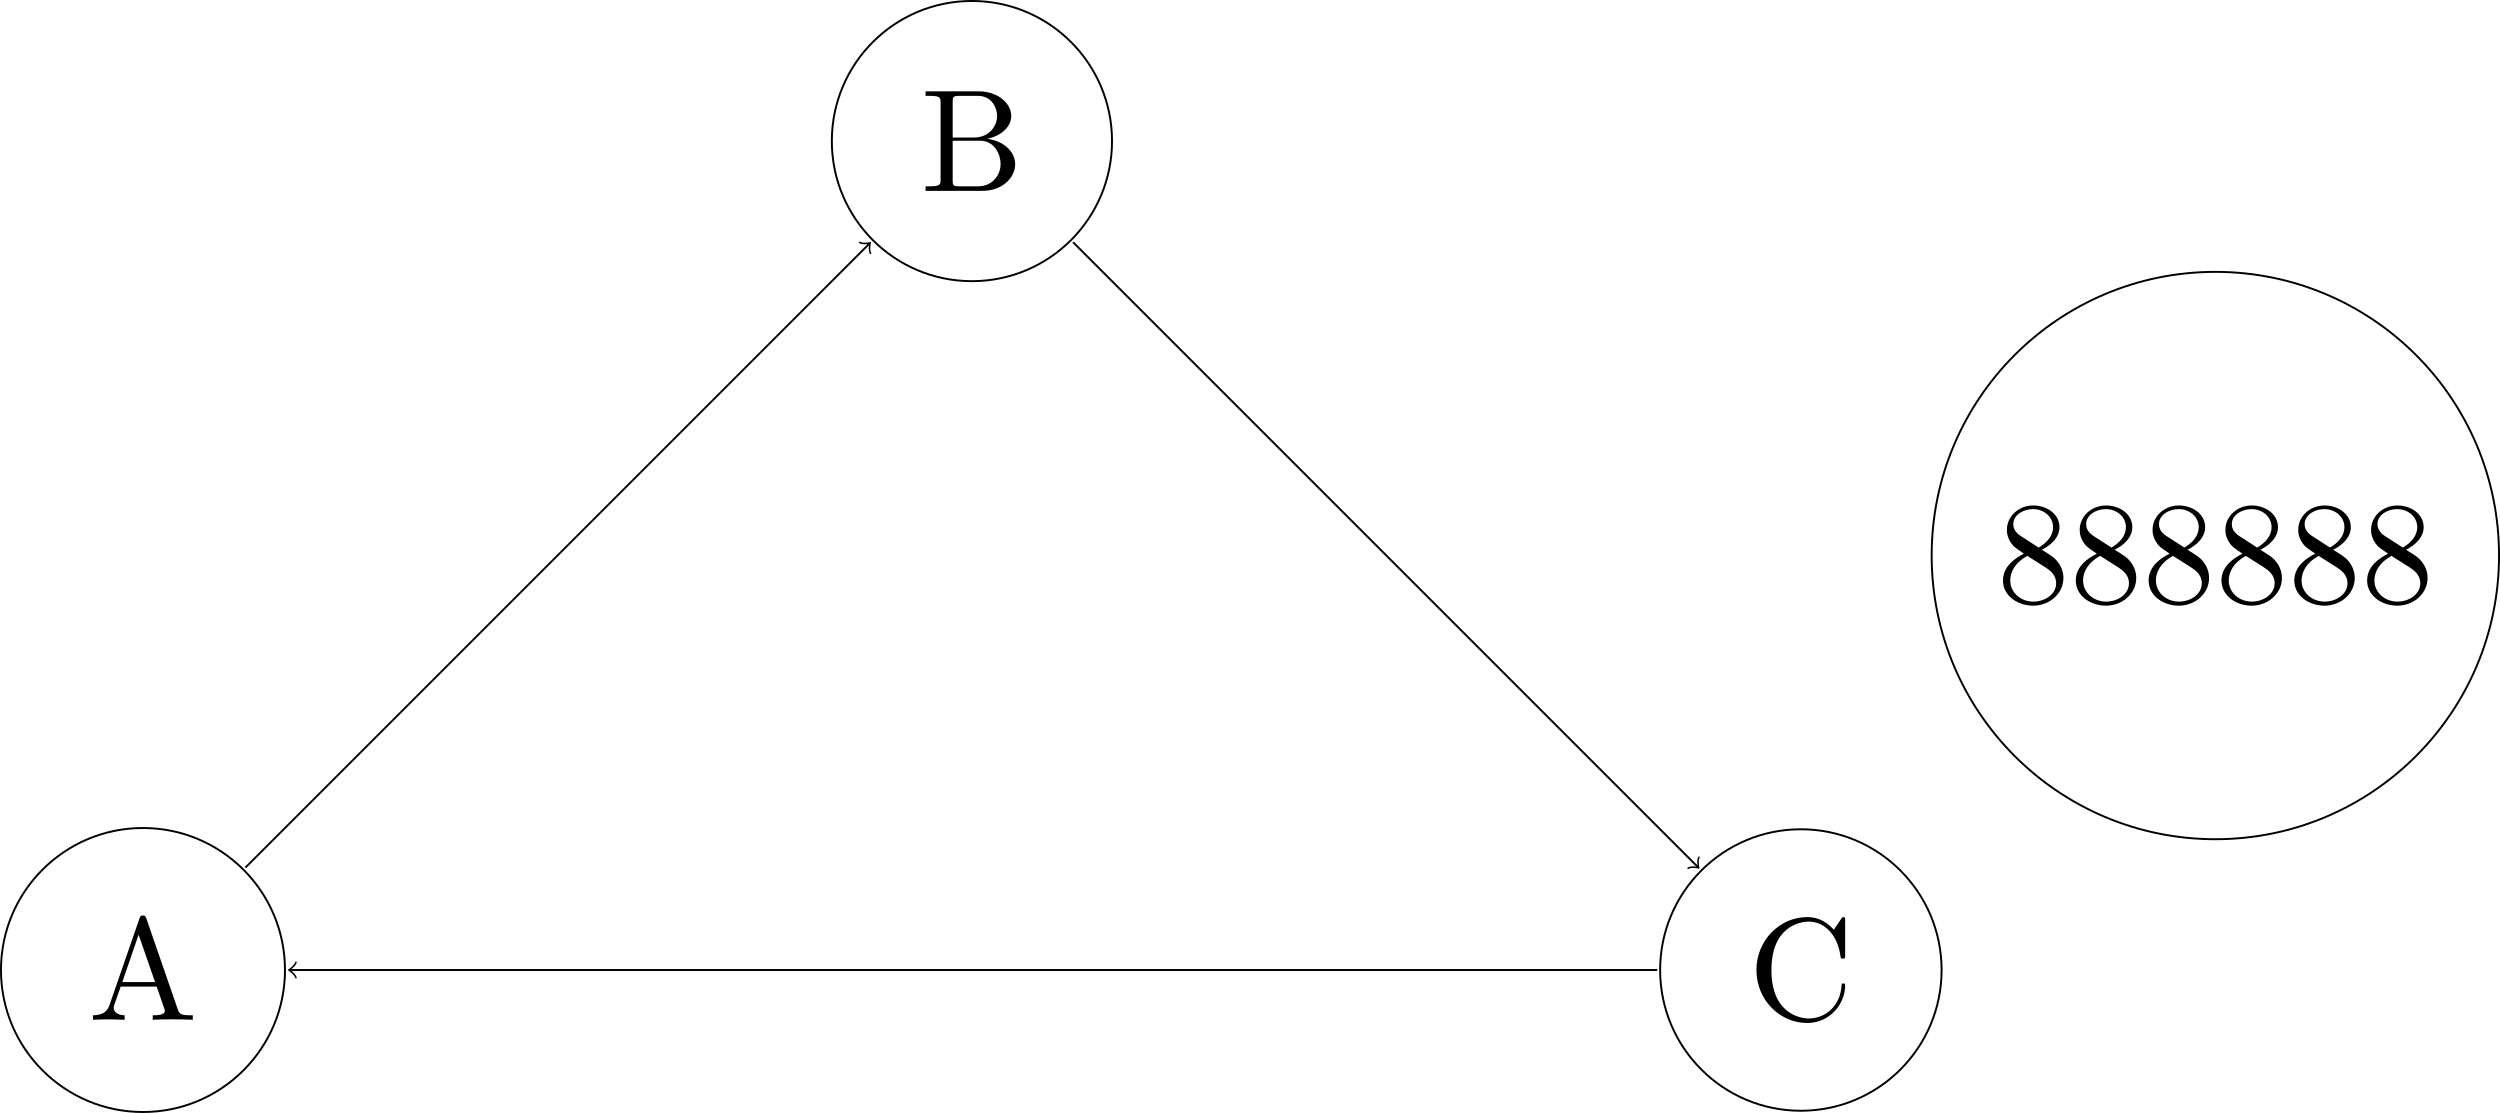
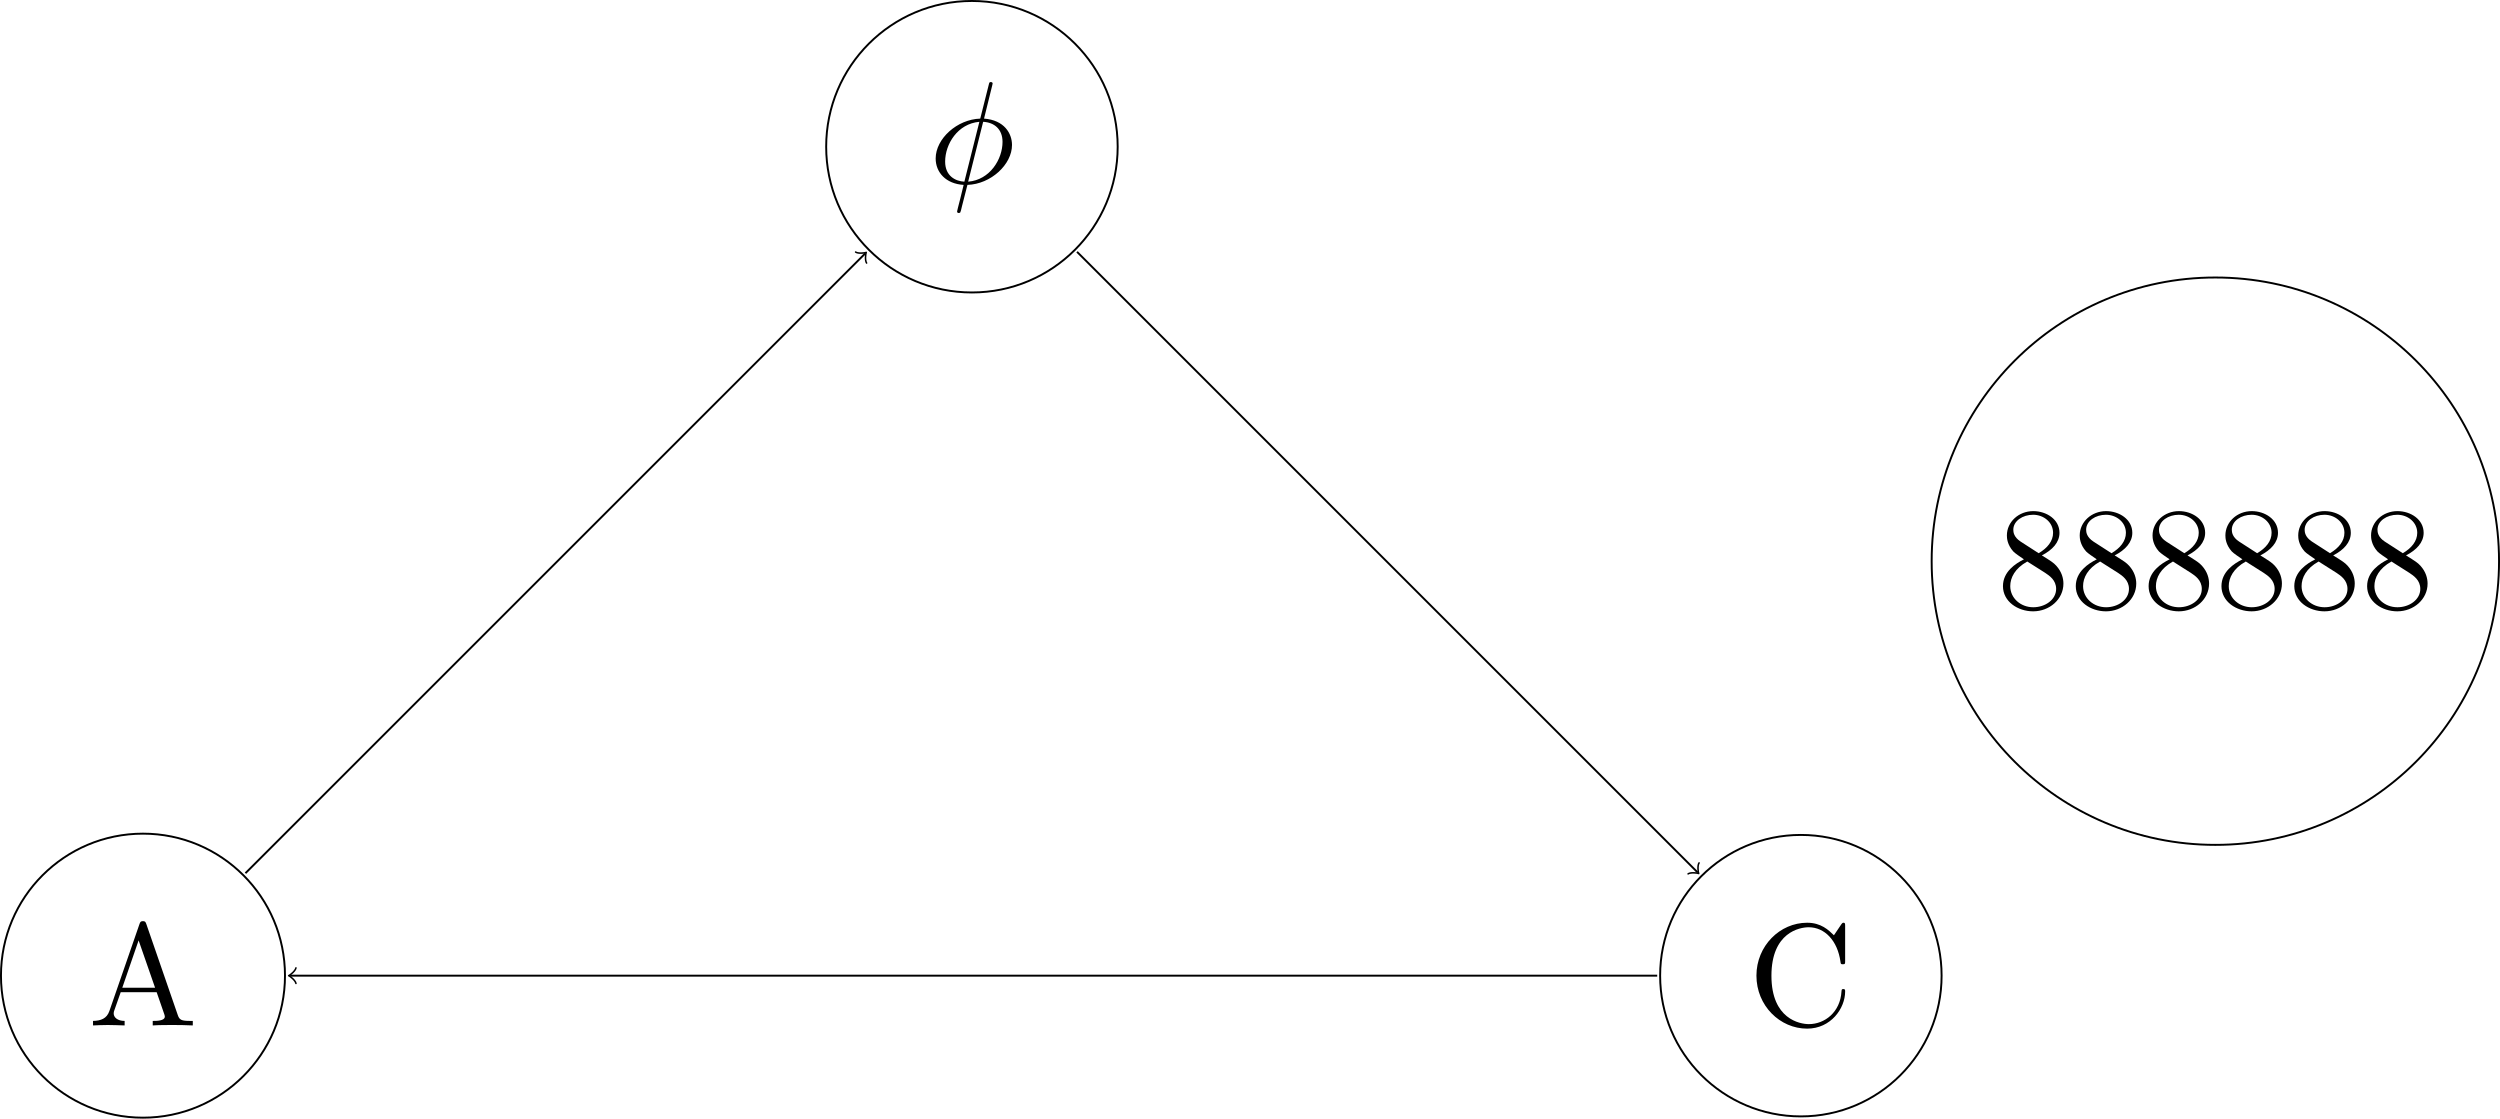
- <svg xmlns="http://www.w3.org/2000/svg" xmlns:xlink="http://www.w3.org/1999/xlink" version="1.1" width="512.942pt" height="228.36pt" viewBox="-72 -72.004 512.942 228.36">
+ <svg xmlns="http://www.w3.org/2000/svg" xmlns:xlink="http://www.w3.org/1999/xlink" version="1.1" width="512.942pt" height="229.52pt" viewBox="-72 -72.004 512.942 229.52">
  <defs>
-     <path id="g0-56" d="M1.624-4.553C1.166-4.852 1.126-5.191 1.126-5.36C1.126-5.968 1.773-6.386 2.481-6.386C3.208-6.386 3.846-5.868 3.846-5.151C3.846-4.583 3.457-4.105 2.859-3.756L1.624-4.553ZM3.078-3.606C3.796-3.975 4.284-4.493 4.284-5.151C4.284-6.067 3.397-6.635 2.491-6.635C1.494-6.635 .687-5.898 .687-4.971C.687-4.792 .707-4.344 1.126-3.875C1.235-3.756 1.604-3.507 1.853-3.337C1.275-3.049 .418-2.491 .418-1.504C.418-.448 1.435 .219 2.481 .219C3.606 .219 4.553-.608 4.553-1.674C4.553-2.032 4.443-2.481 4.065-2.899C3.875-3.108 3.716-3.208 3.078-3.606ZM2.082-3.188L3.308-2.411C3.587-2.222 4.055-1.923 4.055-1.315C4.055-.578 3.308-.06 2.491-.06C1.634-.06 .917-.677 .917-1.504C.917-2.082 1.235-2.72 2.082-3.188Z" />
-     <path id="g0-65" d="M3.965-6.934C3.915-7.064 3.895-7.133 3.736-7.133S3.547-7.073 3.497-6.934L1.435-.976C1.255-.468 .857-.319 .319-.309V0C.548-.01 .976-.03 1.335-.03C1.644-.03 2.162-.01 2.481 0V-.309C1.983-.309 1.733-.558 1.733-.817C1.733-.847 1.743-.946 1.753-.966L2.212-2.271H4.672L5.2-.747C5.21-.707 5.23-.648 5.23-.608C5.23-.309 4.672-.309 4.403-.309V0C4.762-.03 5.46-.03 5.838-.03C6.267-.03 6.725-.02 7.143 0V-.309H6.964C6.366-.309 6.227-.379 6.117-.707L3.965-6.934ZM3.437-5.818L4.563-2.58H2.321L3.437-5.818Z" />
-     <path id="g0-66" d="M2.212-3.646V-6.097C2.212-6.426 2.232-6.496 2.7-6.496H3.935C4.902-6.496 5.25-5.649 5.25-5.121C5.25-4.483 4.762-3.646 3.656-3.646H2.212ZM4.563-3.557C5.529-3.746 6.217-4.384 6.217-5.121C6.217-5.988 5.3-6.804 4.005-6.804H.359V-6.496H.598C1.365-6.496 1.385-6.386 1.385-6.027V-.777C1.385-.418 1.365-.309 .598-.309H.359V0H4.264C5.589 0 6.486-.887 6.486-1.823C6.486-2.69 5.669-3.437 4.563-3.557ZM3.945-.309H2.7C2.232-.309 2.212-.379 2.212-.707V-3.427H4.085C5.071-3.427 5.489-2.501 5.489-1.833C5.489-1.126 4.971-.309 3.945-.309Z" />
-     <path id="g0-67" d="M.558-3.407C.558-1.345 2.172 .219 4.025 .219C5.649 .219 6.625-1.166 6.625-2.321C6.625-2.421 6.625-2.491 6.496-2.491C6.386-2.491 6.386-2.431 6.376-2.331C6.296-.907 5.23-.09 4.144-.09C3.537-.09 1.584-.428 1.584-3.397C1.584-6.376 3.527-6.715 4.134-6.715C5.22-6.715 6.107-5.808 6.306-4.354C6.326-4.214 6.326-4.184 6.466-4.184C6.625-4.184 6.625-4.214 6.625-4.423V-6.785C6.625-6.954 6.625-7.024 6.516-7.024C6.476-7.024 6.436-7.024 6.356-6.904L5.858-6.167C5.489-6.526 4.981-7.024 4.025-7.024C2.162-7.024 .558-5.44 .558-3.407Z" />
+     <path id="g0-30" d="M4.354-6.675C4.354-6.695 4.384-6.804 4.384-6.814S4.384-6.914 4.264-6.914C4.164-6.914 4.154-6.884 4.115-6.715L3.537-4.413C1.953-4.364 .488-3.039 .488-1.684C.488-.737 1.186 .05 2.401 .12C2.321 .428 2.252 .747 2.172 1.056C2.052 1.524 1.953 1.903 1.953 1.933C1.953 2.032 2.022 2.042 2.072 2.042S2.142 2.032 2.172 2.002C2.192 1.983 2.252 1.743 2.281 1.604L2.66 .12C4.264 .07 5.709-1.275 5.709-2.61C5.709-3.397 5.181-4.314 3.796-4.413L4.354-6.675ZM2.451-.1C1.853-.13 1.136-.478 1.136-1.474C1.136-2.67 1.993-4.065 3.477-4.194L2.451-.1ZM3.736-4.194C4.493-4.154 5.061-3.696 5.061-2.819C5.061-1.644 4.204-.219 2.71-.1L3.736-4.194Z" />
+     <path id="g1-56" d="M1.624-4.553C1.166-4.852 1.126-5.191 1.126-5.36C1.126-5.968 1.773-6.386 2.481-6.386C3.208-6.386 3.846-5.868 3.846-5.151C3.846-4.583 3.457-4.105 2.859-3.756L1.624-4.553ZM3.078-3.606C3.796-3.975 4.284-4.493 4.284-5.151C4.284-6.067 3.397-6.635 2.491-6.635C1.494-6.635 .687-5.898 .687-4.971C.687-4.792 .707-4.344 1.126-3.875C1.235-3.756 1.604-3.507 1.853-3.337C1.275-3.049 .418-2.491 .418-1.504C.418-.448 1.435 .219 2.481 .219C3.606 .219 4.553-.608 4.553-1.674C4.553-2.032 4.443-2.481 4.065-2.899C3.875-3.108 3.716-3.208 3.078-3.606ZM2.082-3.188L3.308-2.411C3.587-2.222 4.055-1.923 4.055-1.315C4.055-.578 3.308-.06 2.491-.06C1.634-.06 .917-.677 .917-1.504C.917-2.082 1.235-2.72 2.082-3.188Z" />
+     <path id="g1-65" d="M3.965-6.934C3.915-7.064 3.895-7.133 3.736-7.133S3.547-7.073 3.497-6.934L1.435-.976C1.255-.468 .857-.319 .319-.309V0C.548-.01 .976-.03 1.335-.03C1.644-.03 2.162-.01 2.481 0V-.309C1.983-.309 1.733-.558 1.733-.817C1.733-.847 1.743-.946 1.753-.966L2.212-2.271H4.672L5.2-.747C5.21-.707 5.23-.648 5.23-.608C5.23-.309 4.672-.309 4.403-.309V0C4.762-.03 5.46-.03 5.838-.03C6.267-.03 6.725-.02 7.143 0V-.309H6.964C6.366-.309 6.227-.379 6.117-.707L3.965-6.934ZM3.437-5.818L4.563-2.58H2.321L3.437-5.818Z" />
+     <path id="g1-67" d="M.558-3.407C.558-1.345 2.172 .219 4.025 .219C5.649 .219 6.625-1.166 6.625-2.321C6.625-2.421 6.625-2.491 6.496-2.491C6.386-2.491 6.386-2.431 6.376-2.331C6.296-.907 5.23-.09 4.144-.09C3.537-.09 1.584-.428 1.584-3.397C1.584-6.376 3.527-6.715 4.134-6.715C5.22-6.715 6.107-5.808 6.306-4.354C6.326-4.214 6.326-4.184 6.466-4.184C6.625-4.184 6.625-4.214 6.625-4.423V-6.785C6.625-6.954 6.625-7.024 6.516-7.024C6.476-7.024 6.436-7.024 6.356-6.904L5.858-6.167C5.489-6.526 4.981-7.024 4.025-7.024C2.162-7.024 .558-5.44 .558-3.407Z" />
  </defs>
  <g id="page1">
-     <path d="M-13.527 127.02C-13.527 110.93-26.574 97.883-42.664 97.883C-58.758 97.883-71.801 110.93-71.801 127.02C-71.801 143.113-58.758 156.156-42.664 156.156C-26.574 156.156-13.527 143.113-13.527 127.02Z" stroke="#000" fill="none" stroke-width=".399" />
-     <g transform="matrix(3 0 0 3 74.1207 -243.83)">
-       <use x="-42.664" y="127.021" xlink:href="#g0-65" />
+     <path d="M-13.527 128.18C-13.527 112.09-26.574 99.043-42.664 99.043C-58.758 99.043-71.801 112.09-71.801 128.18C-71.801 144.273-58.758 157.316-42.664 157.316C-26.574 157.316-13.527 144.273-13.527 128.18Z" stroke="#000" fill="none" stroke-width=".399" />
+     <g transform="matrix(3 0 0 3 74.1207 -246.148)">
+       <use x="-42.664" y="128.18" xlink:href="#g1-65" />
    </g>
-     <path d="M156.161-43.059C156.161-58.934 143.293-71.805 127.418-71.805S98.672-58.934 98.672-43.059S111.543-14.316 127.418-14.316S156.161-27.184 156.161-43.059Z" stroke="#000" fill="none" stroke-width=".399" stroke-miterlimit="10" />
-     <g transform="matrix(3 0 0 3 244.8242 -413.911)">
-       <use x="-42.664" y="127.021" xlink:href="#g0-66" />
+     <path d="M157.321-41.902C157.321-58.414 143.93-71.805 127.418-71.805C110.903-71.805 97.512-58.414 97.512-41.902C97.512-25.387 110.903-11.996 127.418-11.996C143.93-11.996 157.321-25.387 157.321-41.902Z" stroke="#000" fill="none" stroke-width=".399" stroke-miterlimit="10" />
+     <g transform="matrix(3 0 0 3 246.5052 -418.9688)">
+       <use x="-42.664" y="128.18" xlink:href="#g0-30" />
    </g>
-     <path d="M326.371 127.02C326.371 111.074 313.446 98.144 297.496 98.144C281.551 98.144 268.621 111.074 268.621 127.02C268.621 142.969 281.551 155.898 297.496 155.898C313.446 155.898 326.371 142.969 326.371 127.02Z" stroke="#000" fill="none" stroke-width=".399" stroke-miterlimit="10" />
-     <g transform="matrix(3 0 0 3 414.6972 -243.83)">
-       <use x="-42.664" y="127.021" xlink:href="#g0-67" />
+     <path d="M326.371 128.18C326.371 112.231 313.446 99.305 297.496 99.305C281.551 99.305 268.621 112.231 268.621 128.18C268.621 144.129 281.551 157.055 297.496 157.055C313.446 157.055 326.371 144.129 326.371 128.18Z" stroke="#000" fill="none" stroke-width=".399" stroke-miterlimit="10" />
+     <g transform="matrix(3 0 0 3 414.6972 -246.148)">
+       <use x="-42.664" y="128.18" xlink:href="#g1-67" />
    </g>
-     <path d="M440.743 41.98C440.743 9.836 414.684-16.223 382.539-16.223C350.391-16.223 324.332 9.836 324.332 41.98S350.391 100.184 382.539 100.184C414.684 100.184 440.743 74.125 440.743 41.98Z" stroke="#000" fill="none" stroke-width=".399" stroke-miterlimit="10" />
-     <g transform="matrix(3 0 0 3 465.6982 -329.4518)">
-       <use x="-42.664" y="127.021" xlink:href="#g0-56" />
-       <use x="-37.683" y="127.021" xlink:href="#g0-56" />
-       <use x="-32.702" y="127.021" xlink:href="#g0-56" />
-       <use x="-27.72" y="127.021" xlink:href="#g0-56" />
-       <use x="-22.739" y="127.021" xlink:href="#g0-56" />
-       <use x="-17.758" y="127.021" xlink:href="#g0-56" />
+     <path d="M440.743 43.141C440.743 10.992 414.684-15.066 382.539-15.066C350.391-15.066 324.332 10.992 324.332 43.141C324.332 75.285 350.391 101.344 382.539 101.344C414.684 101.344 440.743 75.285 440.743 43.141Z" stroke="#000" fill="none" stroke-width=".399" stroke-miterlimit="10" />
+     <g transform="matrix(3 0 0 3 465.6982 -331.7698)">
+       <use x="-42.664" y="128.18" xlink:href="#g1-56" />
+       <use x="-37.683" y="128.18" xlink:href="#g1-56" />
+       <use x="-32.702" y="128.18" xlink:href="#g1-56" />
+       <use x="-27.72" y="128.18" xlink:href="#g1-56" />
+       <use x="-22.739" y="128.18" xlink:href="#g1-56" />
+       <use x="-17.758" y="128.18" xlink:href="#g1-56" />
    </g>
-     <path d="M-21.641 105.996L106.344-21.984" stroke="#000" fill="none" stroke-width=".399" stroke-miterlimit="10" />
-     <path d="M104.371-22.27C104.863-21.914 106.274-22.055 106.555-22.199C106.414-21.914 106.274-20.508 106.625-20.016" stroke="#000" fill="none" stroke-width=".319" stroke-miterlimit="10" stroke-linecap="round" stroke-linejoin="round" />
-     <path d="M148.161-22.309L276.329 105.859" stroke="#000" fill="none" stroke-width=".399" stroke-miterlimit="10" />
-     <path d="M276.61 103.886C276.258 104.378 276.399 105.785 276.539 106.07C276.258 105.929 274.848 105.785 274.356 106.14" stroke="#000" fill="none" stroke-width=".319" stroke-miterlimit="10" stroke-linecap="round" stroke-linejoin="round" />
-     <path d="M268.02 127.02H-12.473" stroke="#000" fill="none" stroke-width=".399" stroke-miterlimit="10" />
-     <path d="M-11.277 128.613C-11.375 128.016-12.473 127.121-12.77 127.02C-12.473 126.922-11.375 126.023-11.277 125.426" stroke="#000" fill="none" stroke-width=".319" stroke-miterlimit="10" stroke-linecap="round" stroke-linejoin="round" />
+     <path d="M-21.641 107.156L105.524-20.008" stroke="#000" fill="none" stroke-width=".399" stroke-miterlimit="10" />
+     <path d="M103.551-20.289C104.043-19.937 105.453-20.078 105.734-20.219C105.594-19.937 105.453-18.527 105.805-18.035" stroke="#000" fill="none" stroke-width=".319" stroke-miterlimit="10" stroke-linecap="round" stroke-linejoin="round" />
+     <path d="M148.981-20.332L276.329 107.016" stroke="#000" fill="none" stroke-width=".399" stroke-miterlimit="10" />
+     <path d="M276.61 105.042C276.258 105.539 276.399 106.945 276.539 107.226C276.258 107.085 274.848 106.945 274.356 107.296" stroke="#000" fill="none" stroke-width=".319" stroke-miterlimit="10" stroke-linecap="round" stroke-linejoin="round" />
+     <path d="M268.02 128.18H-12.473" stroke="#000" fill="none" stroke-width=".399" stroke-miterlimit="10" />
+     <path d="M-11.277 129.773C-11.375 129.176-12.473 128.281-12.77 128.18C-12.473 128.082-11.375 127.184-11.277 126.586" stroke="#000" fill="none" stroke-width=".319" stroke-miterlimit="10" stroke-linecap="round" stroke-linejoin="round" />
  </g>
</svg>
